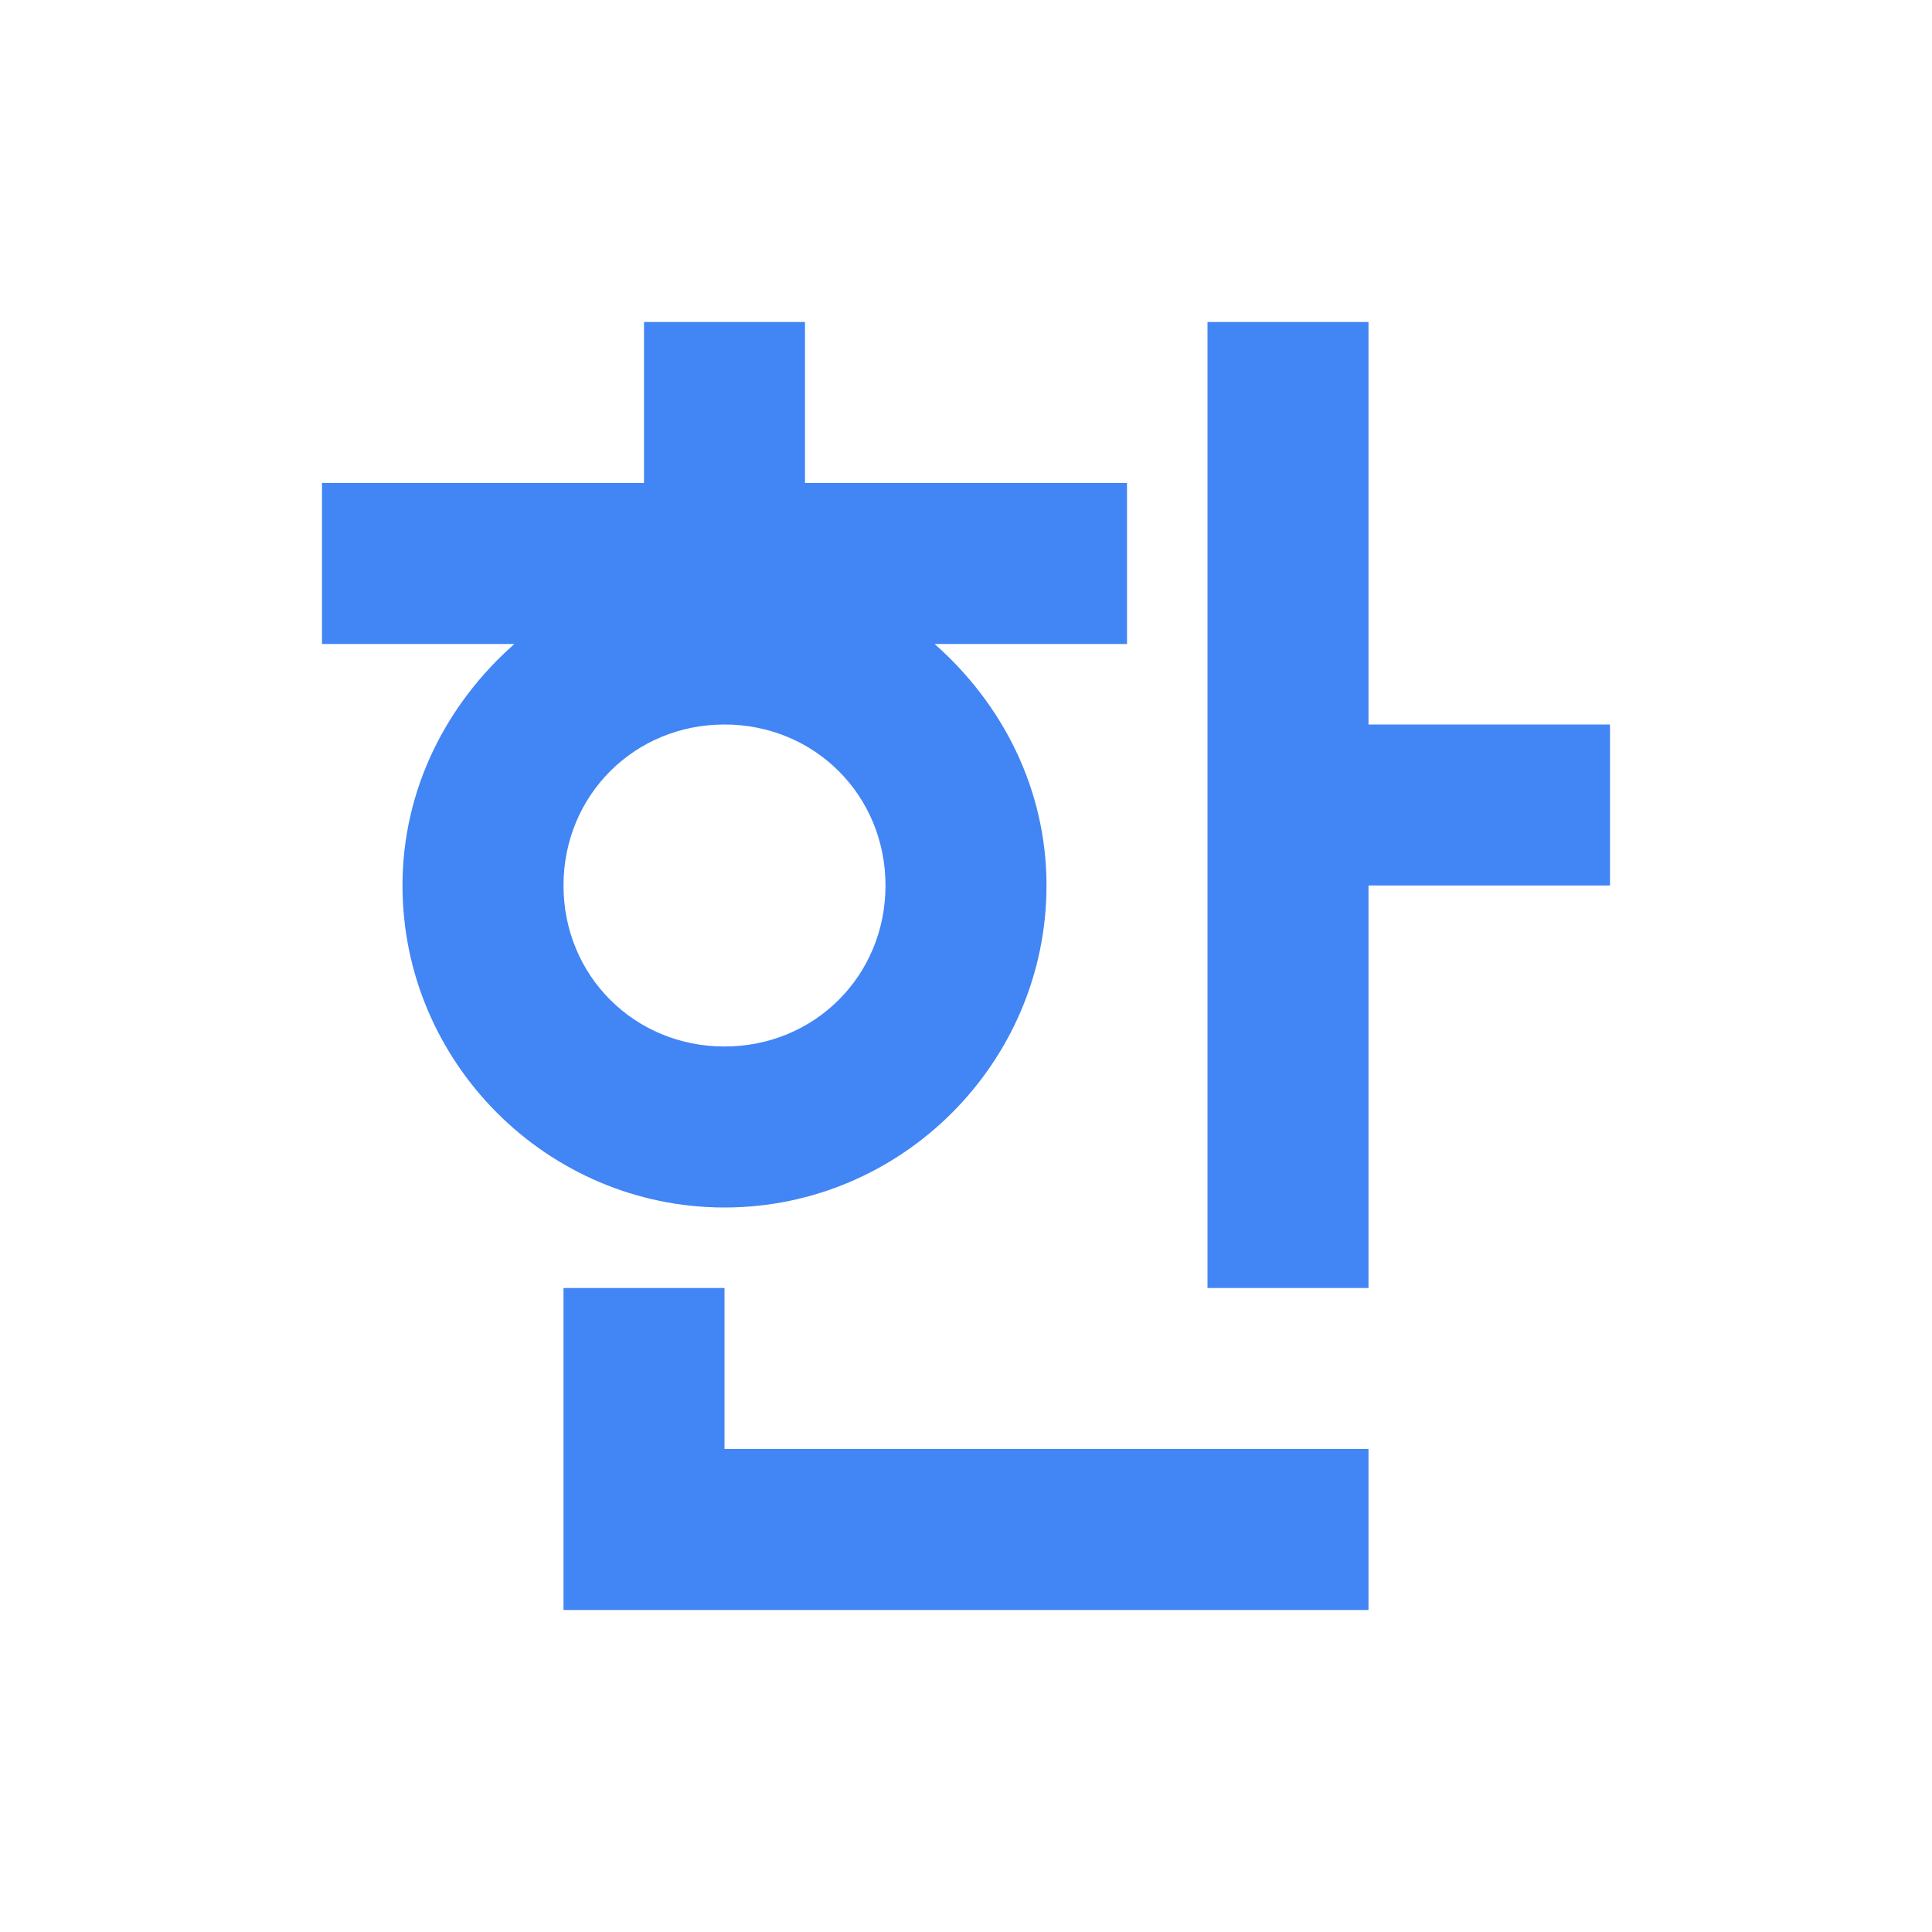
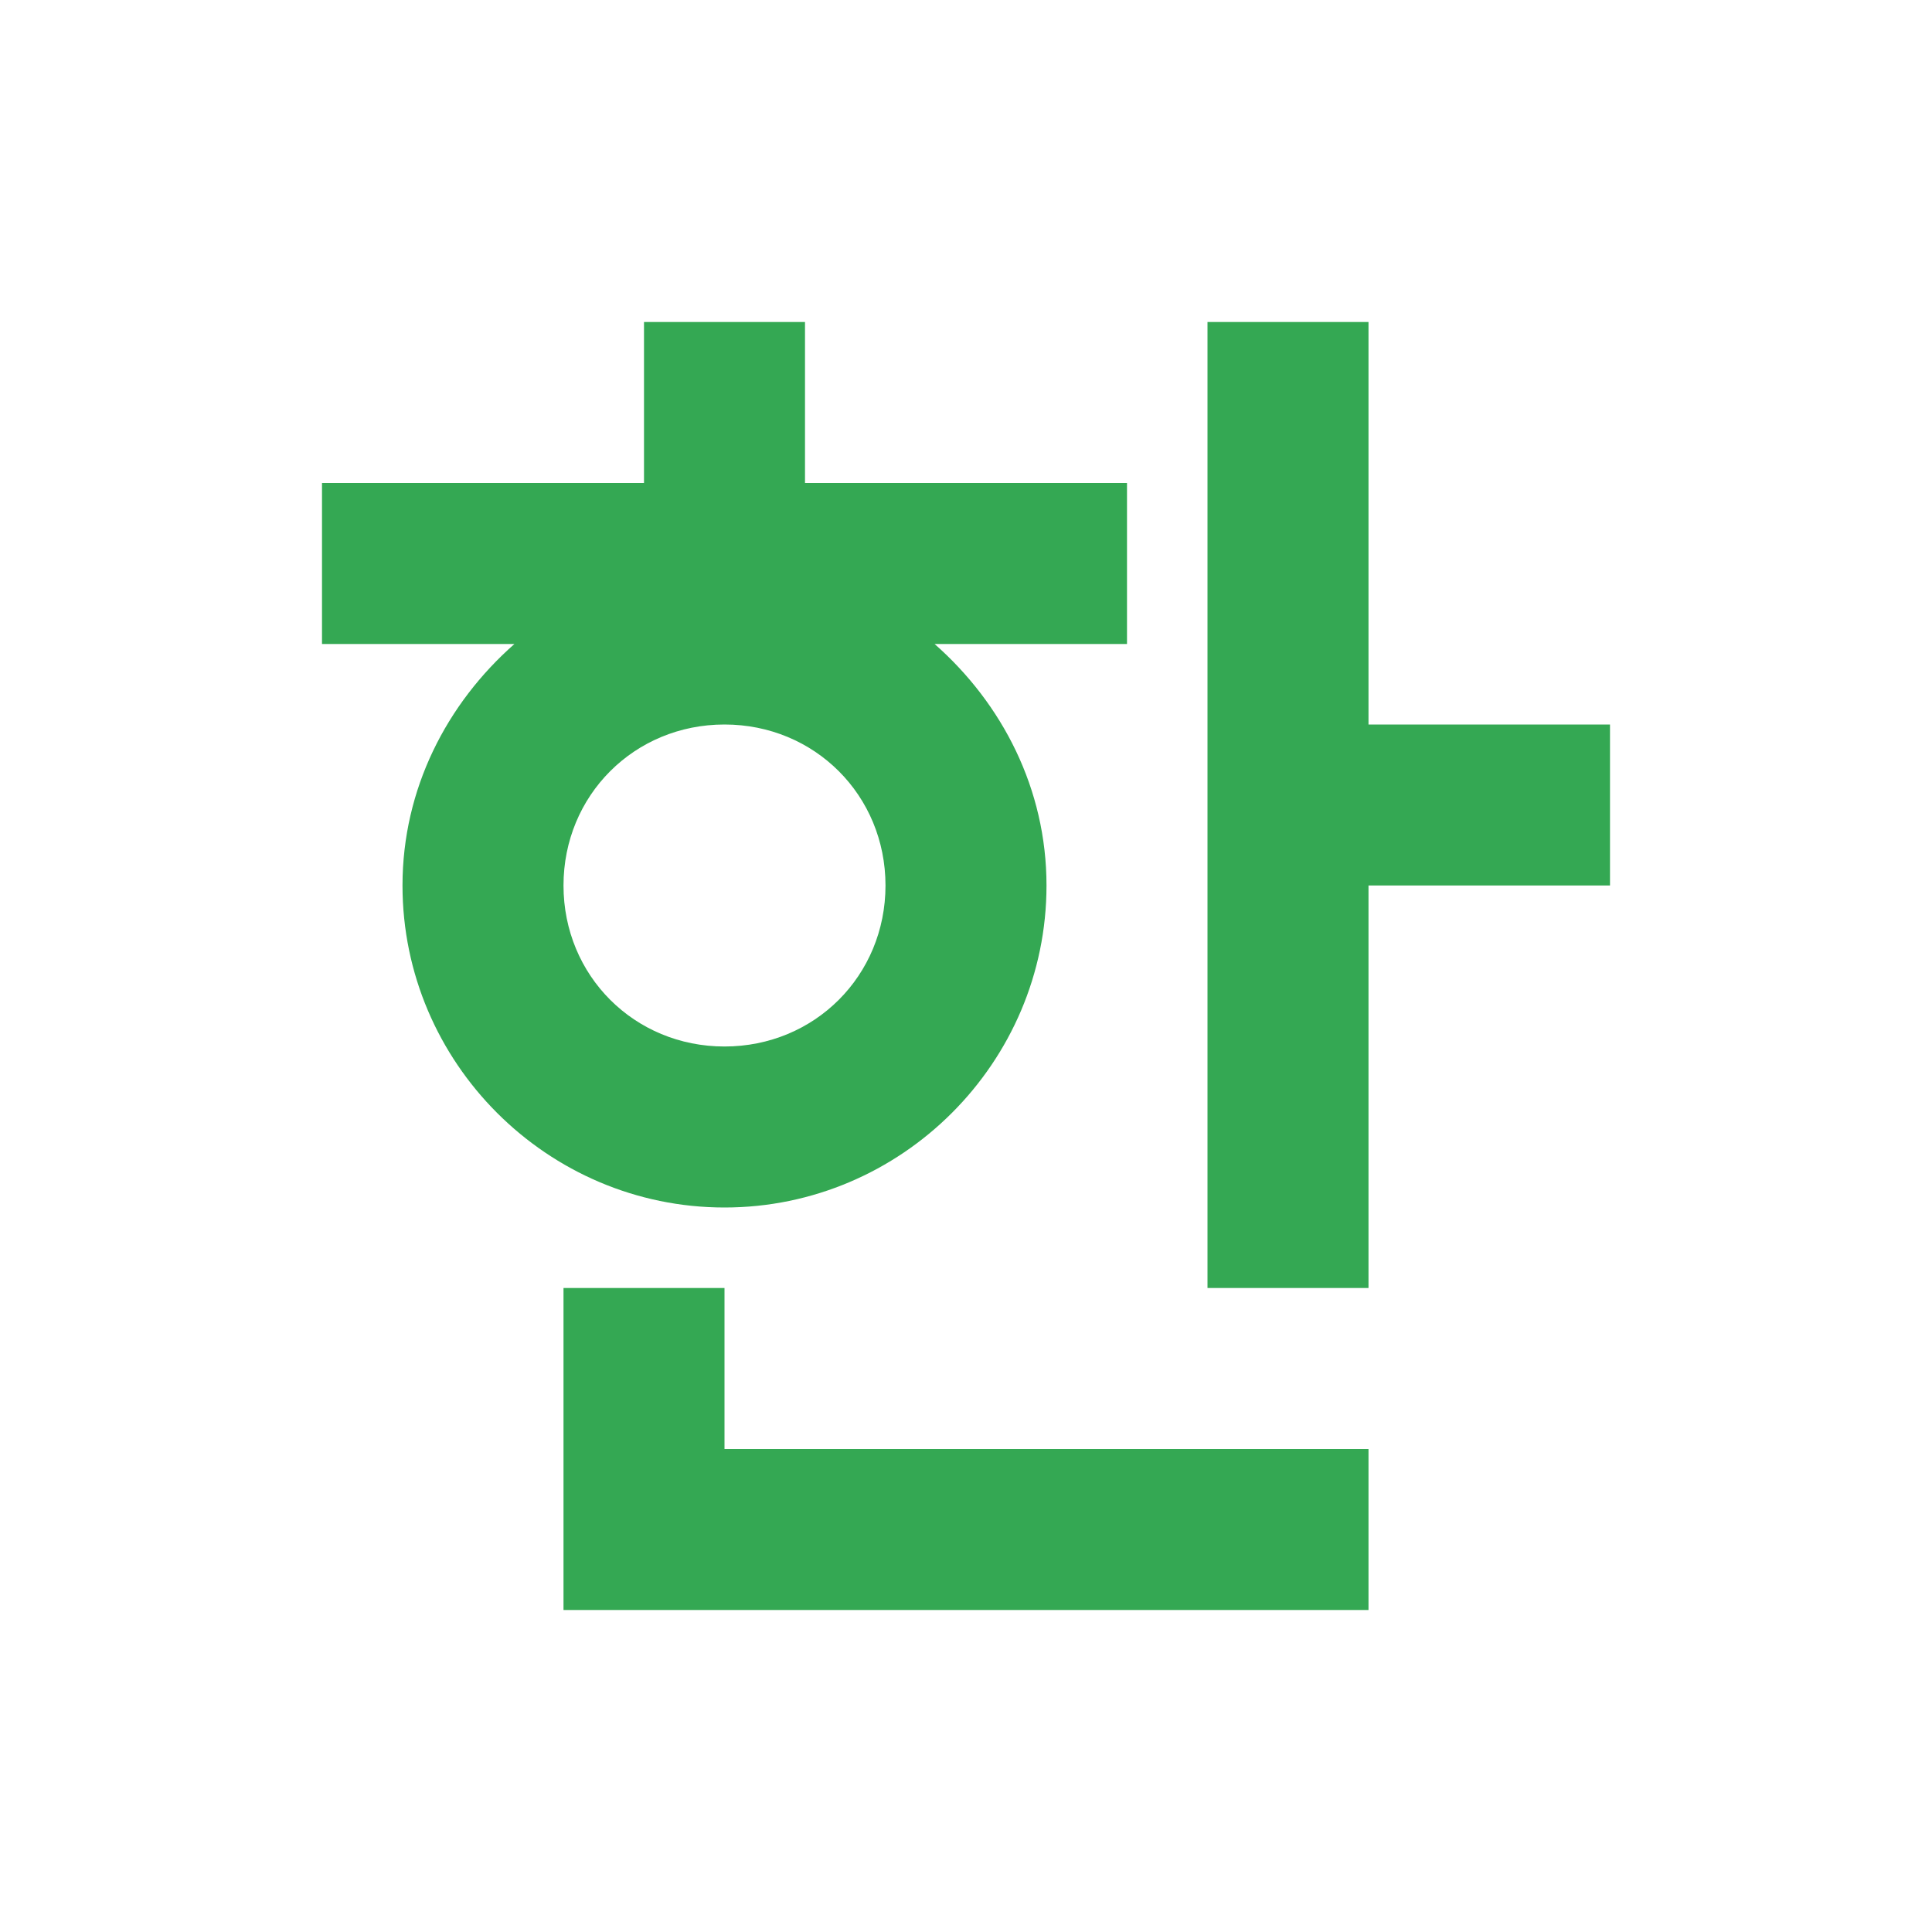
- <svg xmlns="http://www.w3.org/2000/svg" version="1.1" id="mdi-syllabary-hangul" width="30" height="30" style="fill:rgb(66, 133, 244);" viewBox="0 0 24 24">
+ <svg xmlns="http://www.w3.org/2000/svg" version="1.1" id="mdi-syllabary-hangul" width="30" height="30" style="fill:rgb(52, 168, 83);" viewBox="0 0 24 24">
  <path d="M8 4V6H4V8H6.39C5.55 8.74 5 9.8 5 11C5 13.2 6.8 15 9 15C11.2 15 13 13.2 13 11C13 9.8 12.45 8.74 11.61 8H14V6H10V4M15 4V16H17V11H20V9H17V4M9 9C10.12 9 11 9.88 11 11C11 12.12 10.12 13 9 13C7.88 13 7 12.12 7 11C7 9.88 7.88 9 9 9M7 16V20H17V18H9V16Z" />
</svg>
